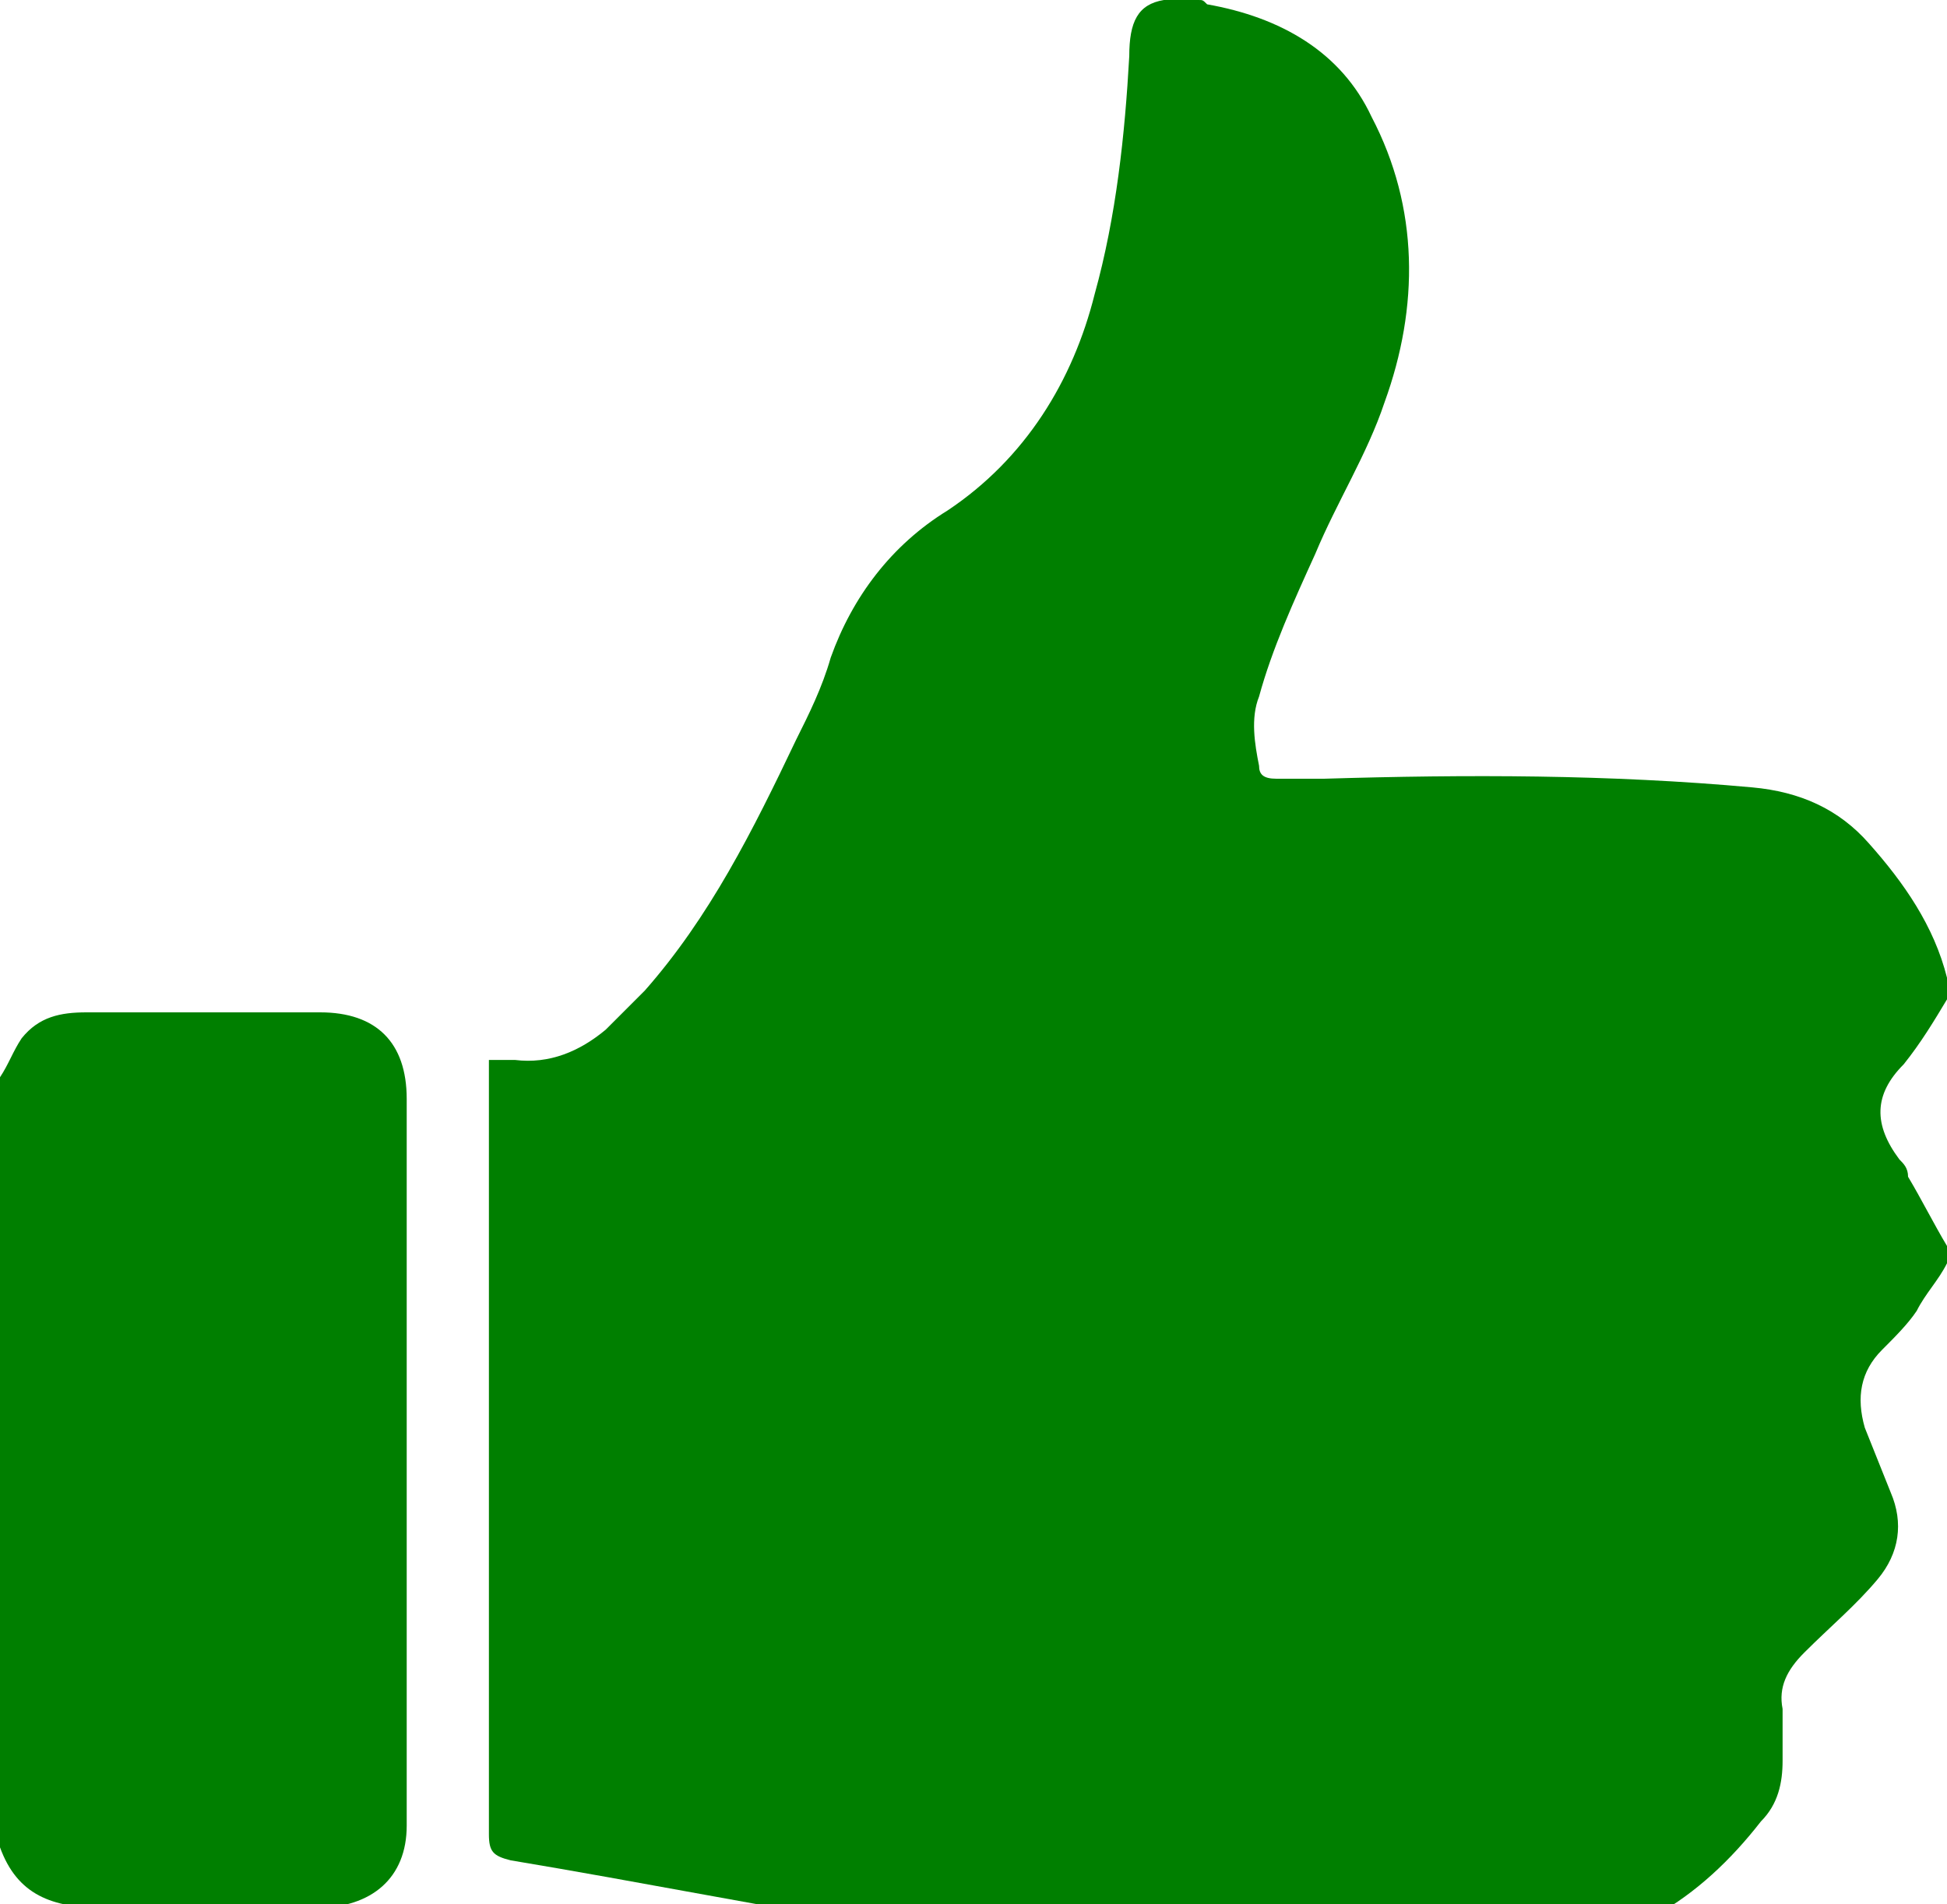
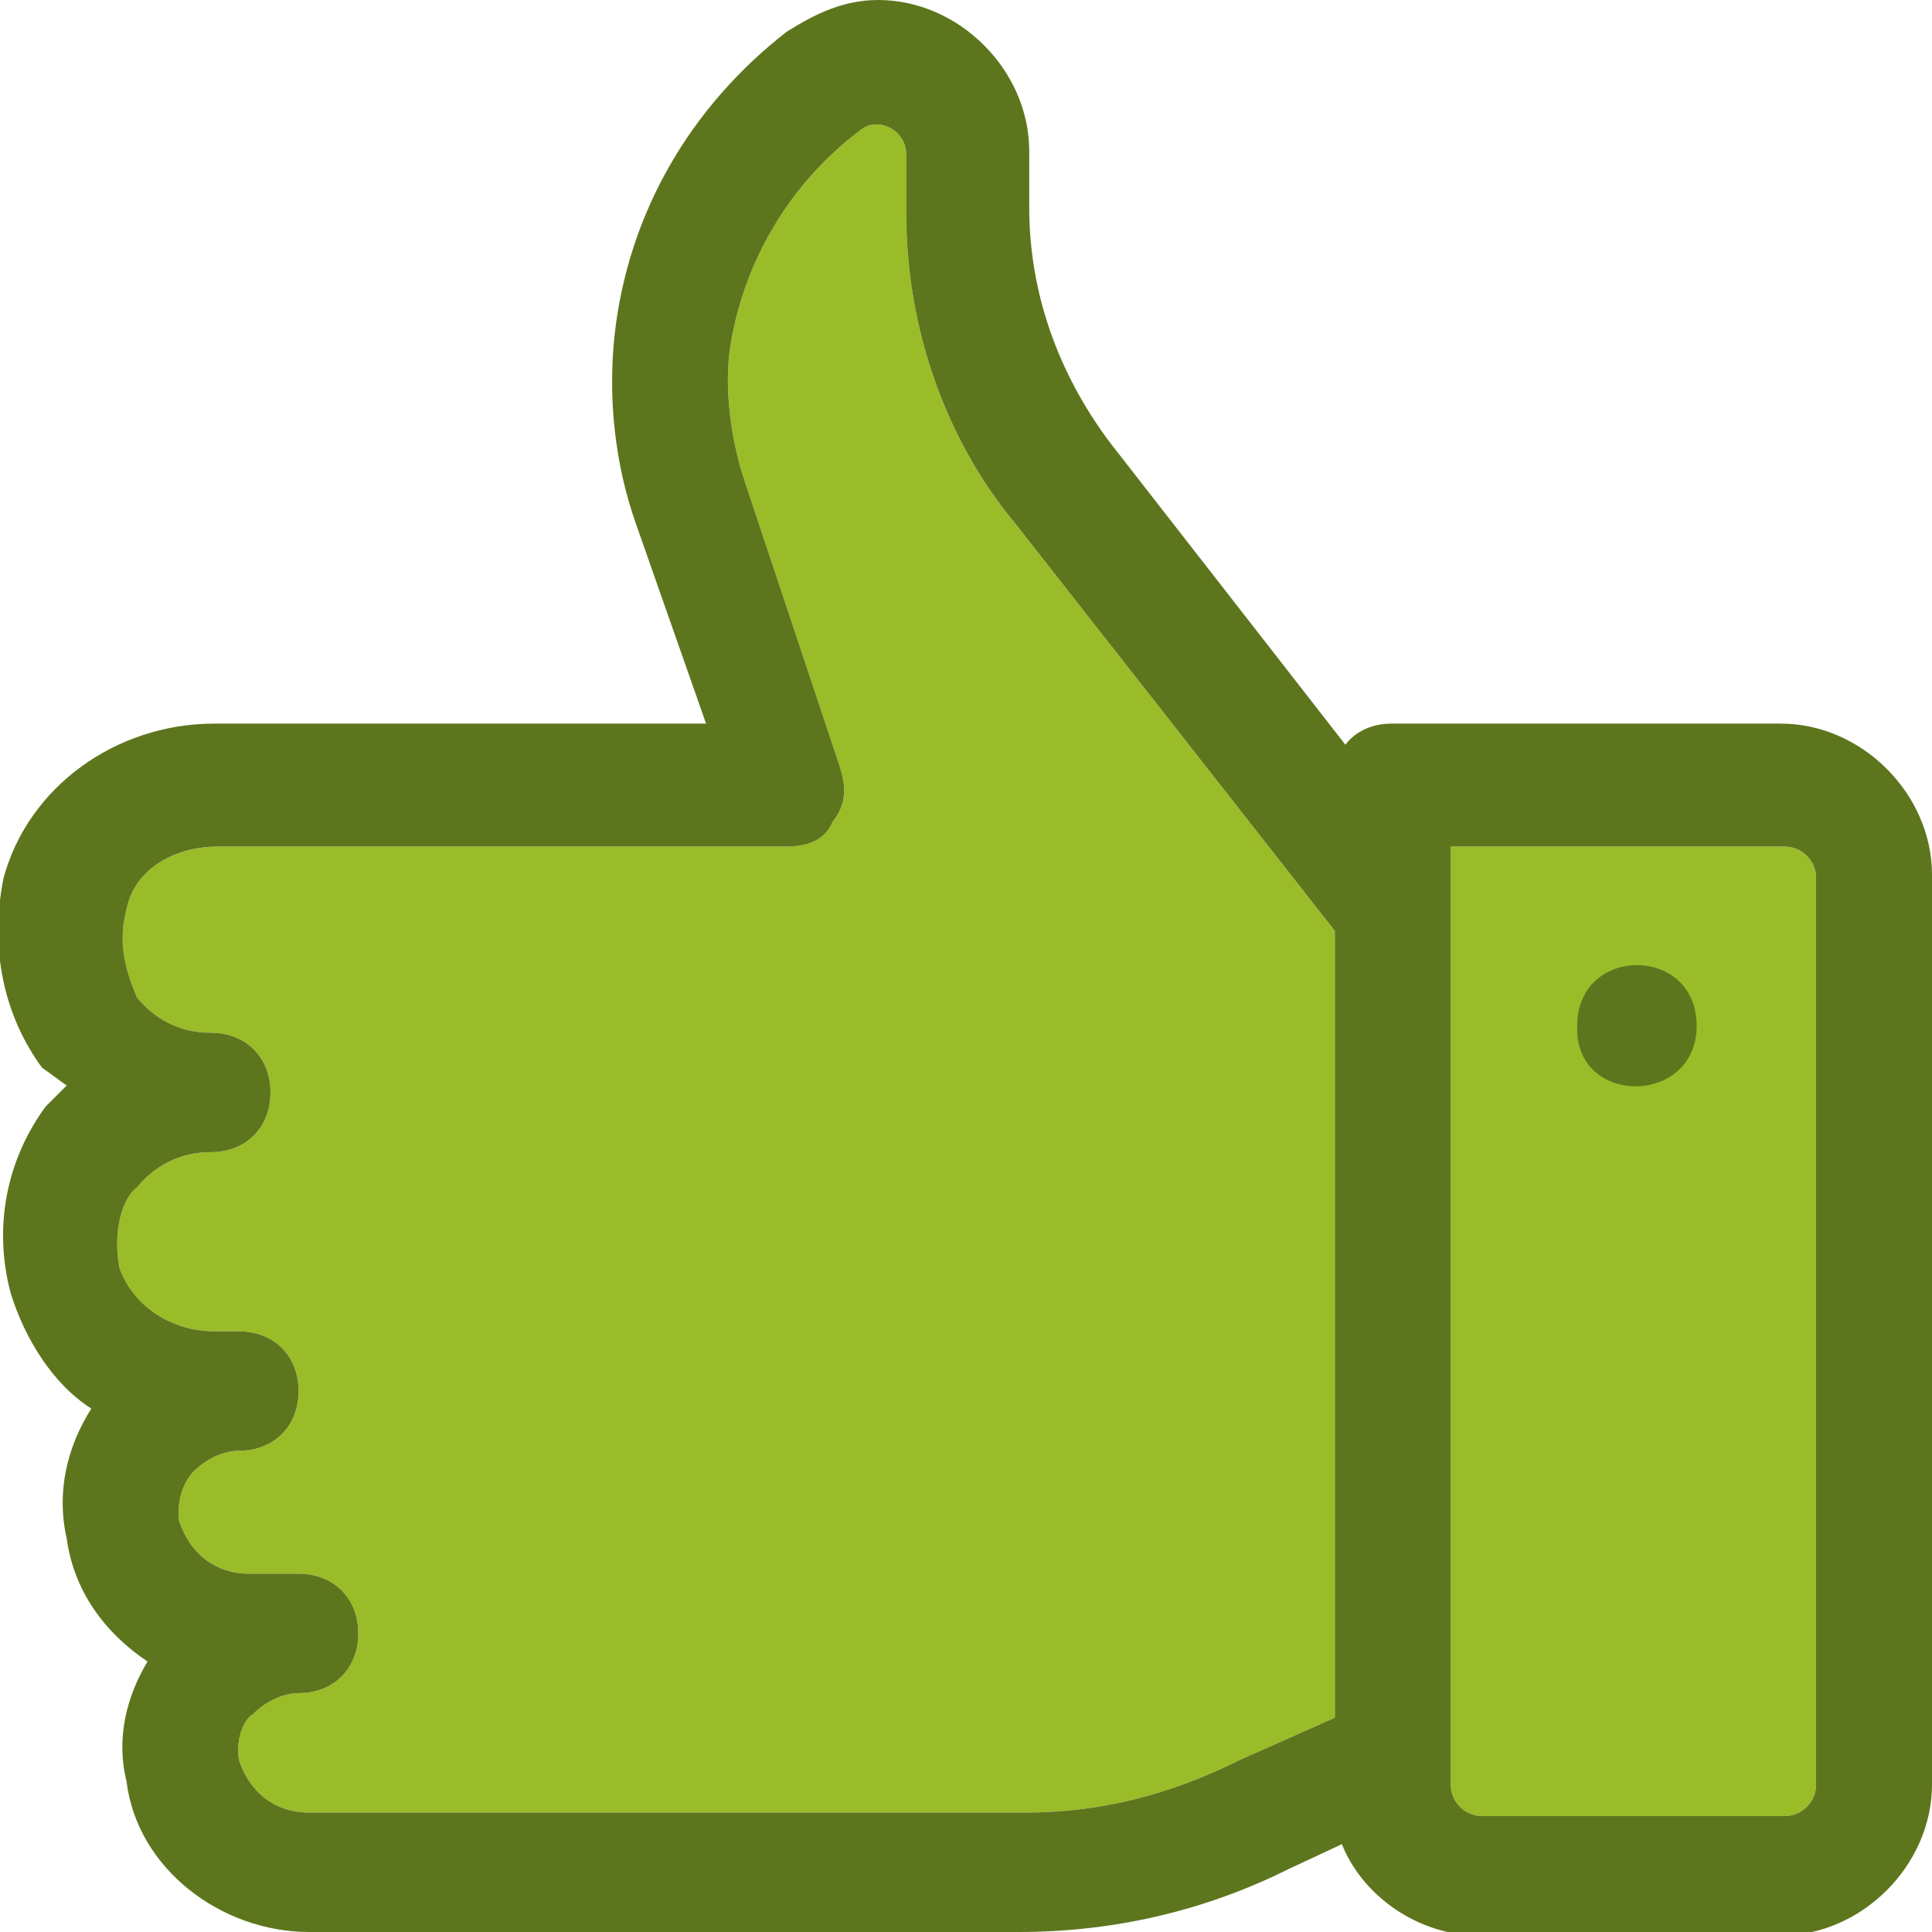
- <svg xmlns="http://www.w3.org/2000/svg" version="1.1" id="Laag_1" x="0px" y="0px" width="45px" height="44px" viewBox="0 0 45 44" style="enable-background:new 0 0 45 44;" xml:space="preserve">
+ <svg xmlns="http://www.w3.org/2000/svg" version="1.1" id="Laag_1" x="0px" y="0px" width="55px" height="55px" viewBox="0 0 55 55" style="enable-background:new 0 0 55 55;" xml:space="preserve">
  <style type="text/css">
- 	.st0{fill:#007F00;}
+ 	.st0{fill:#9ABC29;}
+ 	.st1{fill:#5D761D;}
</style>
  <g id="QvFDSP.tif">
</g>
  <g>
-     <path class="st0" d="M26.9,0c0.3,0,0.5,0,0.8,0c0.1,0,0.1,0,0.2,0.1c1.7,0.3,3.1,1.1,3.8,2.6c1.1,2.1,1.1,4.4,0.3,6.6   c-0.4,1.2-1.1,2.3-1.6,3.5c-0.5,1.1-1,2.2-1.3,3.3c-0.2,0.5-0.1,1.1,0,1.6c0,0.2,0.1,0.3,0.4,0.3c0.4,0,0.8,0,1.1,0   c3.3-0.1,6.6-0.1,9.9,0.2c1.1,0.1,2,0.5,2.7,1.3c0.8,0.9,1.5,1.9,1.8,3.1c0,0.2,0,0.4,0,0.5c-0.3,0.5-0.6,1-1,1.5   c-0.7,0.7-0.7,1.4-0.1,2.2c0.1,0.1,0.2,0.2,0.2,0.4c0.3,0.5,0.6,1.1,0.9,1.6c0,0.1,0,0.3,0,0.4c-0.2,0.4-0.5,0.7-0.7,1.1   c-0.2,0.3-0.5,0.6-0.8,0.9c-0.5,0.5-0.6,1.1-0.4,1.8c0.2,0.5,0.4,1,0.6,1.5c0.3,0.7,0.2,1.4-0.3,2c-0.5,0.6-1.1,1.1-1.7,1.7   c-0.4,0.4-0.6,0.8-0.5,1.3c0,0.4,0,0.8,0,1.2c0,0.5-0.1,1-0.5,1.4c-1.4,1.8-3.2,3-5.7,3c-0.6,0-1.1,0.1-1.7,0.1c-1.4,0-2.8,0-4.2,0   c-0.1,0-0.2,0-0.3-0.1c-0.9,0-1.8,0-2.6-0.1c-1.8-0.1-3.6-0.1-5.3-0.4c-3.1-0.5-6.1-1.1-9.1-1.6c-0.4-0.1-0.5-0.2-0.5-0.6   c0-5.8,0-11.6,0-17.4c0-0.2,0-0.3,0-0.5c0.2,0,0.4,0,0.6,0c0.8,0.1,1.5-0.2,2.1-0.7c0.3-0.3,0.6-0.6,0.9-0.9   c1.5-1.7,2.5-3.7,3.5-5.8c0.3-0.6,0.6-1.2,0.8-1.9c0.5-1.4,1.4-2.6,2.7-3.4c1.8-1.2,2.9-3,3.4-5c0.5-1.8,0.7-3.7,0.8-5.5   C26.1,0.5,26.3,0.1,26.9,0z" />
-     <path class="st0" d="M0,24.9c0.2-0.3,0.3-0.6,0.5-0.9c0.4-0.5,0.9-0.6,1.5-0.6c1.8,0,3.6,0,5.4,0c1.3,0,2,0.7,2,2   c0,5.6,0,11.2,0,16.8c0,1.2-0.8,1.9-2.1,1.9c-1.6,0-3.3,0-4.9,0c-1.2,0-2-0.3-2.4-1.4C0,36.7,0,30.8,0,24.9z" />
+     <g>
+       <g>
+         <path class="st0" d="M48.3,29.2c0-2.3-3.4-2.3-3.4,0C44.8,31.5,48.3,31.5,48.3,29.2z" />
+         <path class="st0" d="M41.4,24.1h9.4c0.5,0,0.9,0.4,0.9,0.9v25.8c0,0.5-0.4,0.9-0.9,0.9l0,0h-8.6c-0.5,0-0.9-0.4-0.9-0.9V24.1z      M3.6,25.9c0.2-1.1,1.3-1.8,2.6-1.8h16.2c0.6,0,1.1-0.2,1.3-0.7c0.4-0.5,0.4-1,0.2-1.6l-2.7-8.1c-0.4-1.2-0.6-2.7-0.4-3.9     c0.4-2.4,1.7-4.6,3.7-6.1c0.5-0.4,1.3,0,1.3,0.7v1.7c0,3.2,1.1,6.4,3.1,8.8L38,26.5v22.4l-2.7,1.2c-2,1-4,1.5-6.1,1.5H8.8     c-1,0-1.7-0.6-2-1.5c-0.1-0.7,0.2-1.2,0.4-1.3c0.4-0.4,0.9-0.6,1.3-0.6c1,0,1.7-0.7,1.7-1.7c0-1-0.7-1.7-1.7-1.7H7.1     c-1,0-1.7-0.6-2-1.5C5,42.5,5.4,42,5.5,41.9c0.4-0.4,0.9-0.6,1.3-0.6c1,0,1.7-0.7,1.7-1.7s-0.7-1.7-1.7-1.7H6.1     c-1.2,0-2.3-0.7-2.7-1.8c-0.2-1.1,0.1-2,0.5-2.3c0.5-0.6,1.2-1,2.1-1c1,0,1.7-0.7,1.7-1.7c0-1-0.7-1.7-1.7-1.7     c-0.9,0-1.6-0.4-2.1-1C3.7,27.9,3.3,27,3.6,25.9z" />
+       </g>
+     </g>
+     <g>
+       <g>
+         <path class="st1" d="M48.3,29.2c0-2.3-3.4-2.3-3.4,0C44.8,31.5,48.3,31.5,48.3,29.2z" />
+         <path class="st1" d="M1.9,30.9c-0.2,0.2-0.4,0.4-0.6,0.6c-1.1,1.5-1.5,3.4-1,5.3c0.4,1.3,1.2,2.6,2.3,3.3c-0.7,1.1-1,2.4-0.7,3.7     c0.2,1.5,1.1,2.7,2.3,3.5c-0.6,1-0.9,2.2-0.6,3.4C3.9,53.2,6.3,55,8.8,55H29c2.7,0,5.3-0.6,7.7-1.8l1.5-0.7     c0.6,1.5,2.2,2.6,3.9,2.6h8.6c2.3,0,4.3-2,4.3-4.3V24.9c0-2.3-2-4.3-4.3-4.3H39.6l0,0c-0.5,0-1,0.2-1.3,0.6l-6.7-8.6     c-1.5-2-2.3-4.3-2.3-6.7V4.3c0-2.3-2-4.3-4.3-4.3l0,0c-1,0-1.8,0.4-2.6,0.9c-2.7,2.1-4.5,5.1-4.9,8.6c-0.2,1.8,0,3.7,0.6,5.4     l2,5.7H6.1c-2.8,0-5.3,1.8-6,4.4c-0.4,2,0,3.9,1.1,5.4C1.5,30.6,1.6,30.7,1.9,30.9z M41.4,24.1h9.4c0.5,0,0.9,0.4,0.9,0.9v25.8     c0,0.5-0.4,0.9-0.9,0.9l0,0h-8.6c-0.5,0-0.9-0.4-0.9-0.9V24.1z M3.6,25.9c0.2-1.1,1.3-1.8,2.6-1.8h16.2c0.6,0,1.1-0.2,1.3-0.7     c0.4-0.5,0.4-1,0.2-1.6l-2.7-8.1c-0.4-1.2-0.6-2.7-0.4-3.9c0.4-2.4,1.7-4.6,3.7-6.1c0.5-0.4,1.3,0,1.3,0.7v1.7     c0,3.2,1.1,6.4,3.1,8.8L38,26.5v22.4l-2.7,1.2c-2,1-4,1.5-6.1,1.5H8.8c-1,0-1.7-0.6-2-1.5c-0.1-0.7,0.2-1.2,0.4-1.3     c0.4-0.4,0.9-0.6,1.3-0.6c1,0,1.7-0.7,1.7-1.7c0-1-0.7-1.7-1.7-1.7H7.1c-1,0-1.7-0.6-2-1.5C5,42.5,5.4,42,5.5,41.9     c0.4-0.4,0.9-0.6,1.3-0.6c1,0,1.7-0.7,1.7-1.7s-0.7-1.7-1.7-1.7H6.1c-1.2,0-2.3-0.7-2.7-1.8c-0.2-1.1,0.1-2,0.5-2.3     c0.5-0.6,1.2-1,2.1-1c1,0,1.7-0.7,1.7-1.7c0-1-0.7-1.7-1.7-1.7c-0.9,0-1.6-0.4-2.1-1C3.7,27.9,3.3,27,3.6,25.9z" />
+       </g>
+     </g>
  </g>
</svg>
